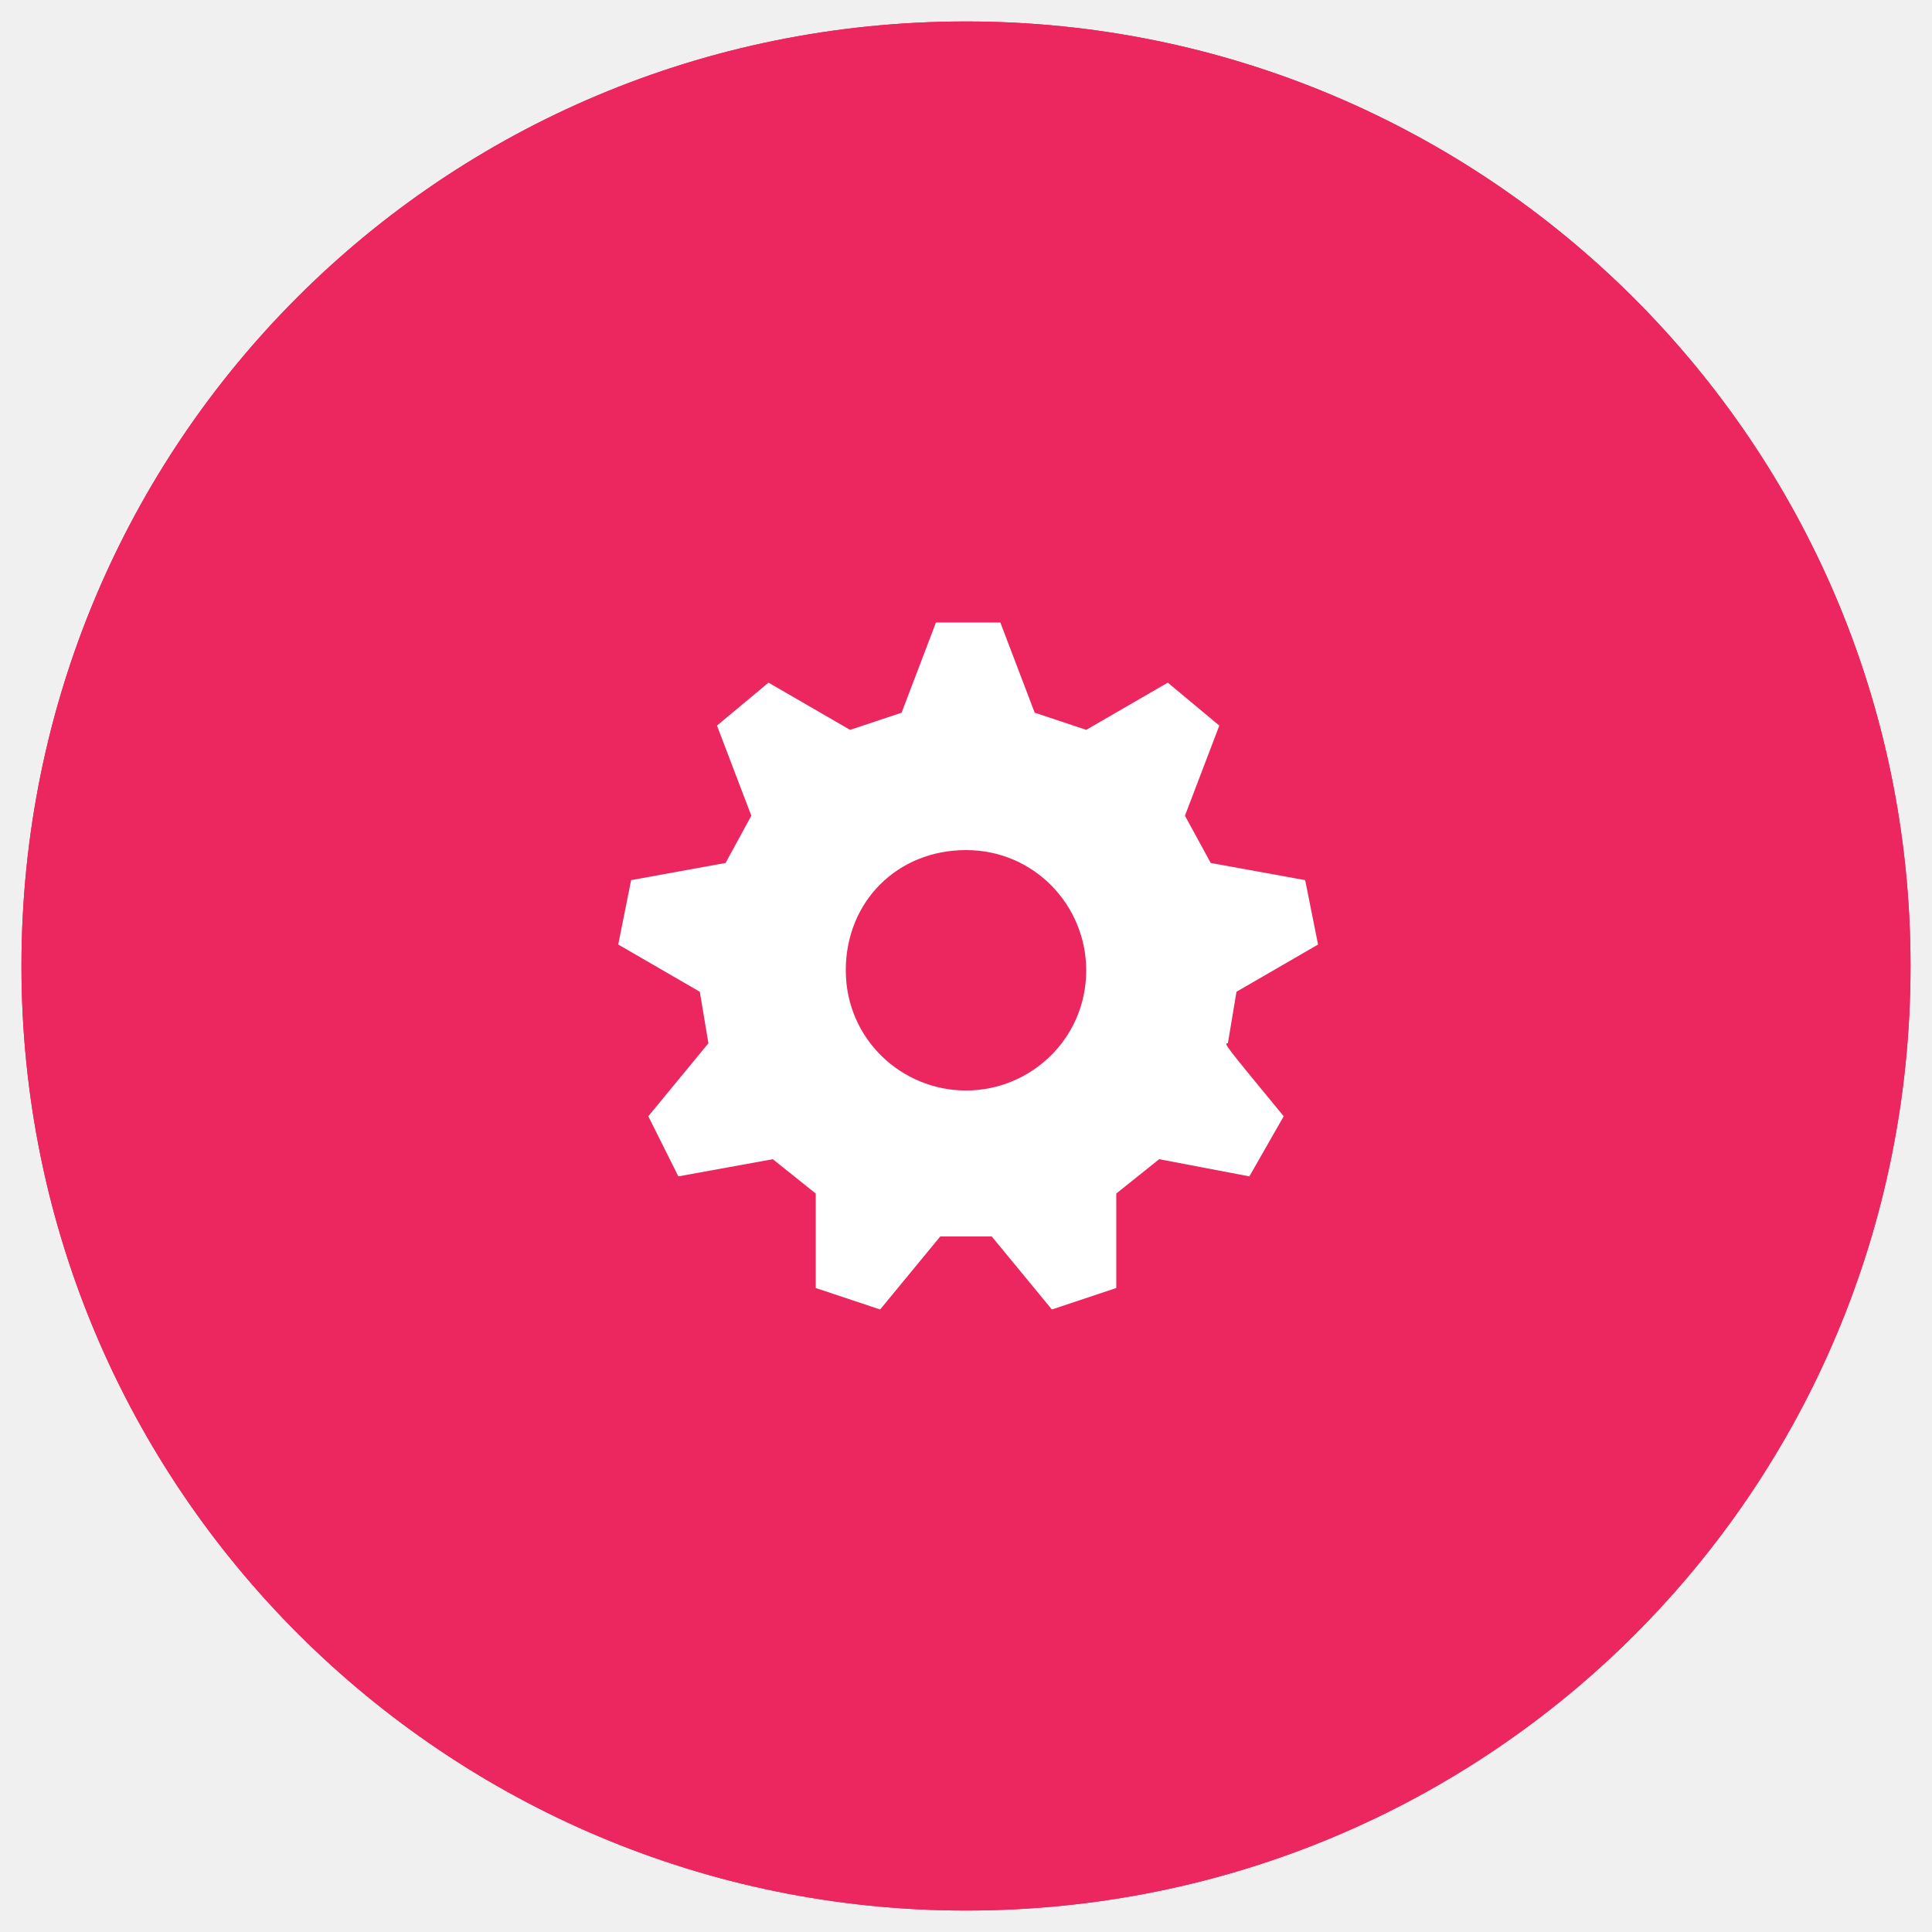
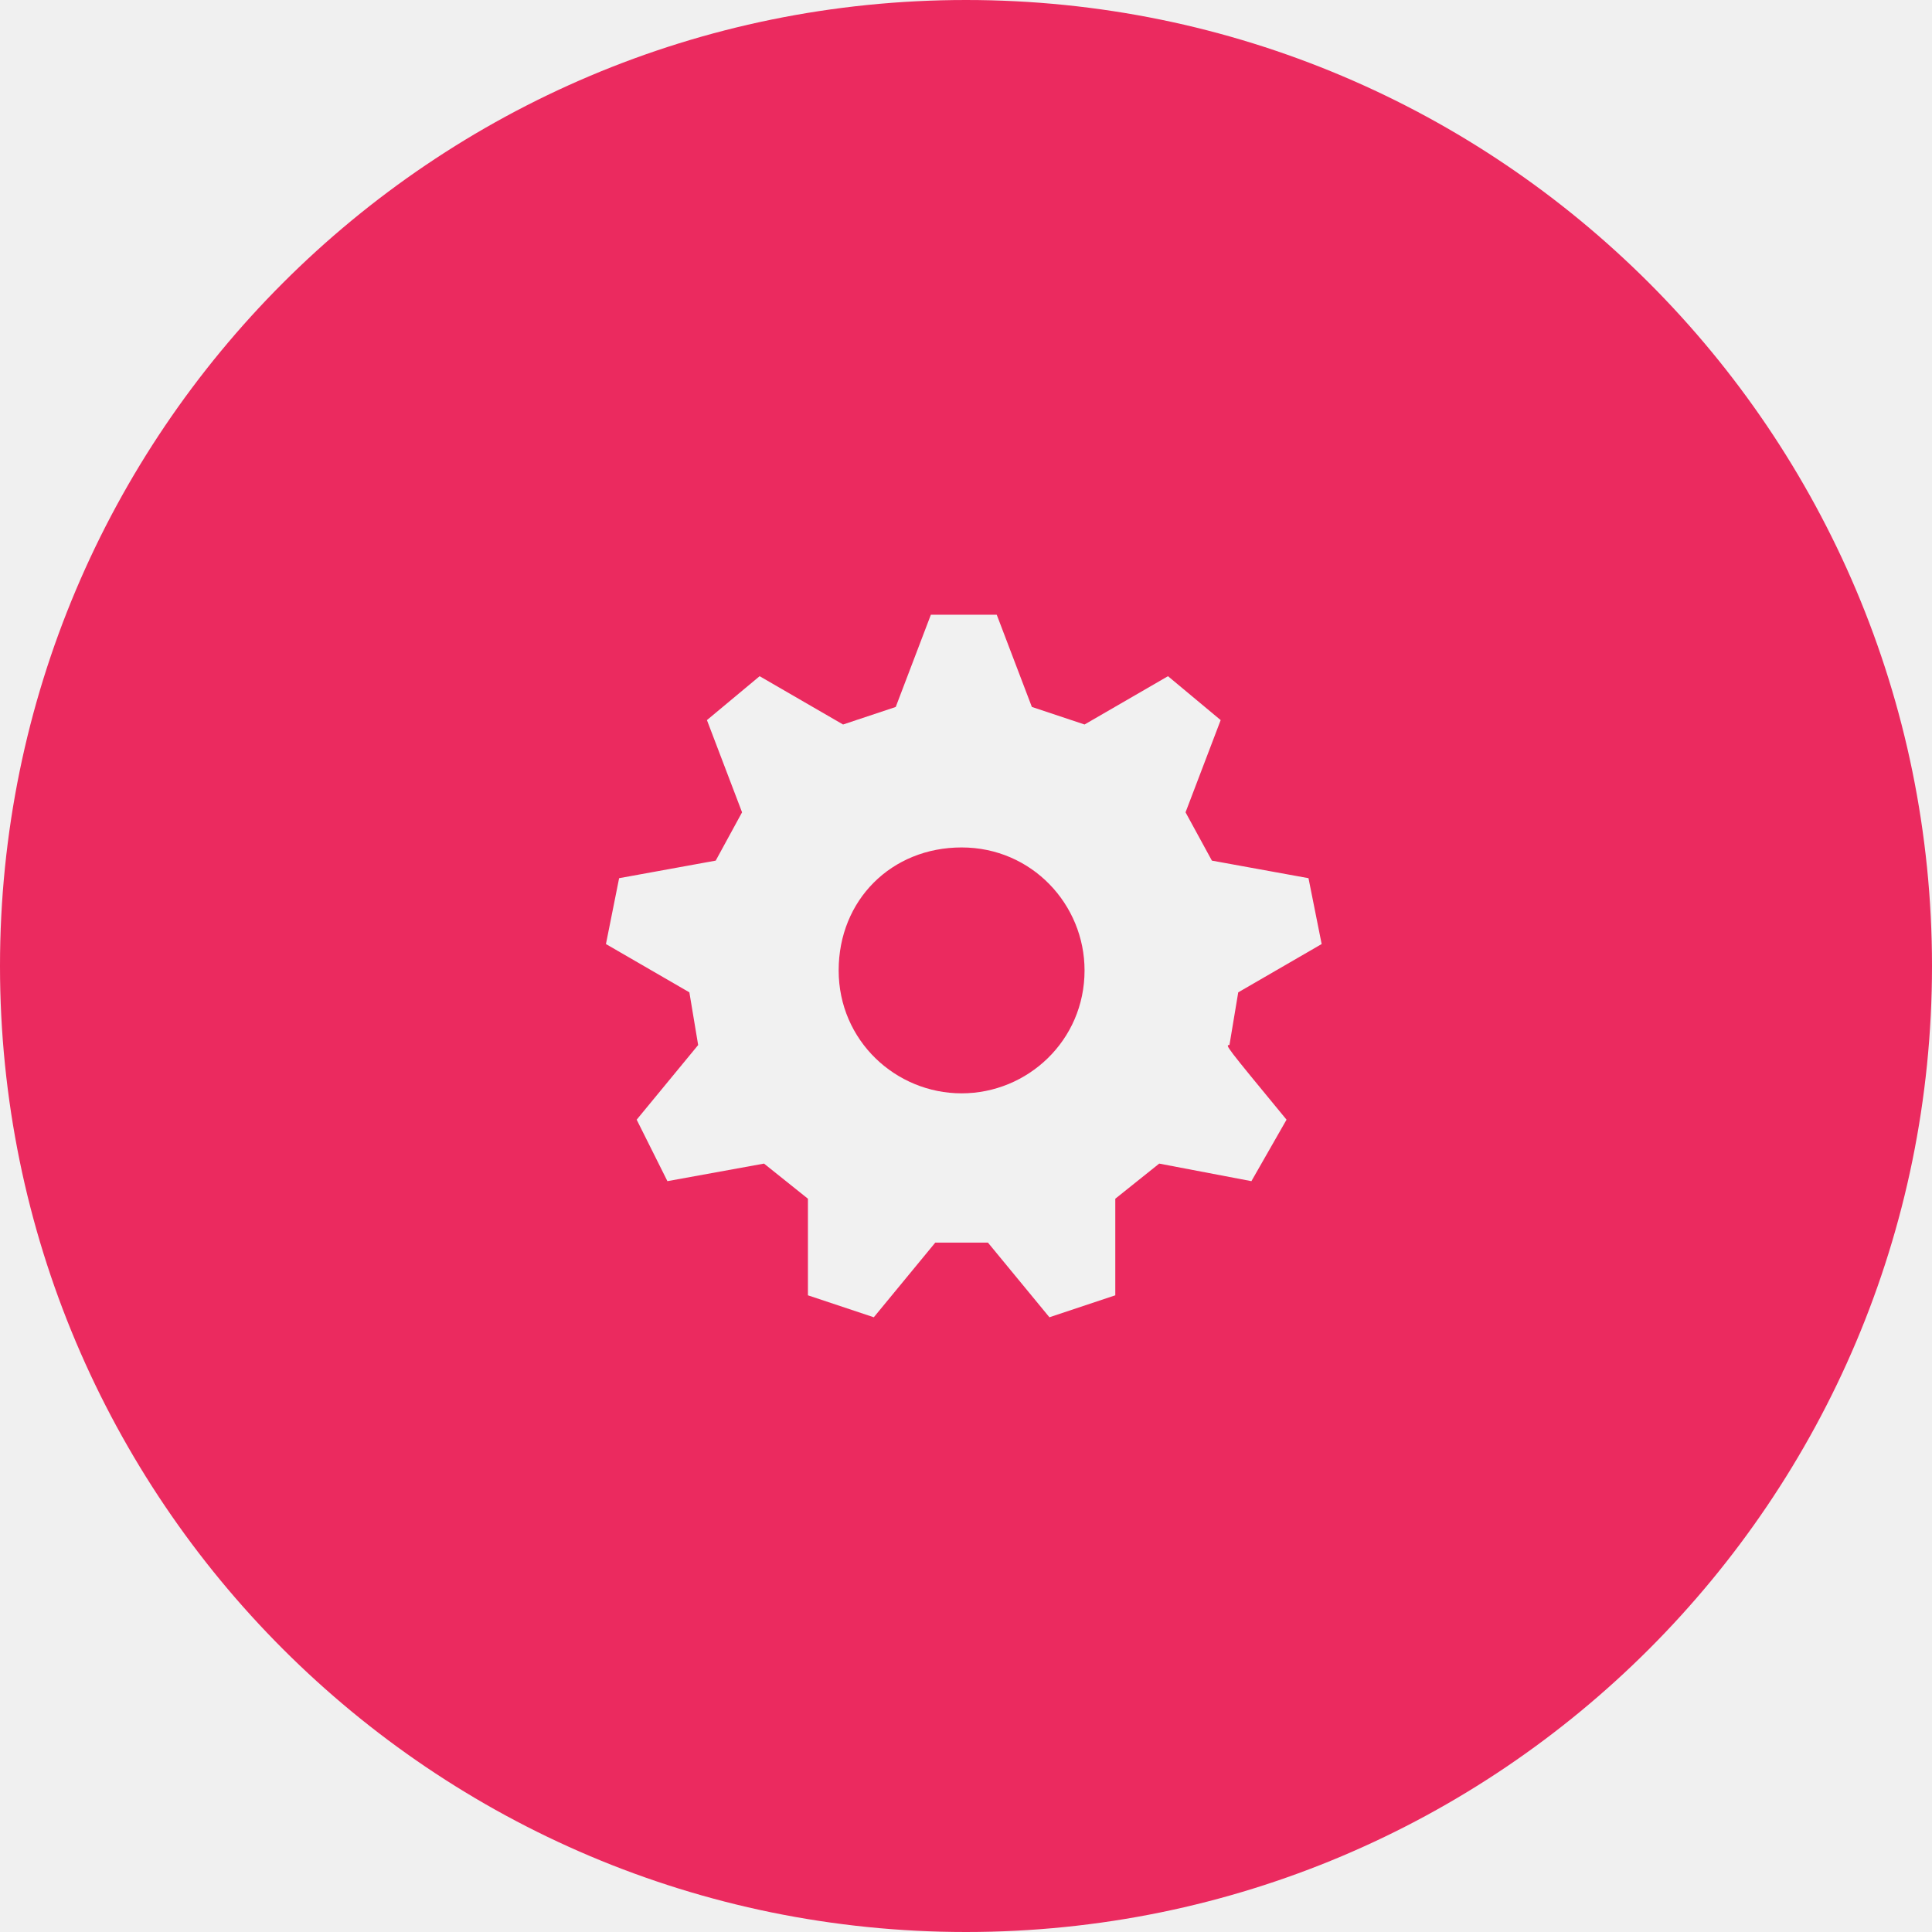
- <svg xmlns="http://www.w3.org/2000/svg" xmlns:xlink="http://www.w3.org/1999/xlink" version="1.1" id="Layer_1" x="0px" y="0px" viewBox="0 0 45 45" enable-background="new 0 0 45 45" xml:space="preserve">
-   <g>
-     <defs>
-       <path id="SVGID_1_" d="M-217.9-57c0,12.2,9.9,22,22,22c12.2,0,22-9.8,22-22c0-12.2-9.9-22-22-22C-208-79-217.9-69.2-217.9-57" />
-     </defs>
-     <clipPath id="SVGID_2_">
-       <use xlink:href="#SVGID_1_" overflow="visible" />
-     </clipPath>
-     <g clip-path="url(#SVGID_2_)">
-       <defs>
-         <rect id="SVGID_3_" x="-419.9" y="-134" width="1024" height="1024" />
-       </defs>
-       <clipPath id="SVGID_4_">
-         <use xlink:href="#SVGID_3_" overflow="visible" />
-       </clipPath>
-     </g>
-   </g>
-   <g>
-     <defs>
-       <path id="SVGID_9_" d="M-217.9,22.5c0,12.2,9.9,22,22,22c12.2,0,22-9.8,22-22c0-12.2-9.9-22-22-22C-208,0.5-217.9,10.3-217.9,22.5    " />
-     </defs>
-     <use xlink:href="#SVGID_9_" overflow="visible" fill="#EC265E" />
-     <clipPath id="SVGID_6_">
-       <use xlink:href="#SVGID_9_" overflow="visible" />
-     </clipPath>
-     <g clip-path="url(#SVGID_6_)">
-       <defs>
-         <rect id="SVGID_11_" x="-419.9" y="-54.5" width="1024" height="1024" />
-       </defs>
-       <use xlink:href="#SVGID_11_" overflow="visible" fill="#EC265E" />
-       <clipPath id="SVGID_8_">
-         <use xlink:href="#SVGID_11_" overflow="visible" />
-       </clipPath>
-     </g>
-   </g>
-   <g>
-     <defs>
-       <path id="SVGID_17_" d="M-120.5-57c0,12.2,9.9,22,22,22c12.2,0,22-9.8,22-22c0-12.2-9.9-22-22-22C-110.7-79-120.5-69.2-120.5-57" />
-     </defs>
-     <clipPath id="SVGID_10_">
-       <use xlink:href="#SVGID_17_" overflow="visible" />
-     </clipPath>
-     <g clip-path="url(#SVGID_10_)">
-       <defs>
-         <rect id="SVGID_19_" x="-322.5" y="-134" width="1024" height="1024" />
-       </defs>
-       <clipPath id="SVGID_12_">
-         <use xlink:href="#SVGID_19_" overflow="visible" />
-       </clipPath>
-     </g>
-   </g>
-   <g>
-     <defs>
-       <rect id="SVGID_25_" x="-106.5" y="-65" width="16" height="16" />
-     </defs>
-     <clipPath id="SVGID_14_">
-       <use xlink:href="#SVGID_25_" overflow="visible" />
-     </clipPath>
-     <g clip-path="url(#SVGID_14_)">
-       <defs>
-         <rect id="SVGID_27_" x="-453.5" y="-1232" width="1044" height="1900" />
-       </defs>
-       <clipPath id="SVGID_16_">
-         <use xlink:href="#SVGID_27_" overflow="visible" />
-       </clipPath>
-     </g>
-   </g>
-   <g>
-     <defs>
-       <path id="SVGID_29_" d="M-120.5,22.5c0,12.2,9.9,22,22,22c12.2,0,22-9.8,22-22c0-12.2-9.9-22-22-22    C-110.7,0.5-120.5,10.3-120.5,22.5" />
-     </defs>
-     <use xlink:href="#SVGID_29_" overflow="visible" fill="#EC265E" />
-     <clipPath id="SVGID_18_">
-       <use xlink:href="#SVGID_29_" overflow="visible" />
-     </clipPath>
-     <g clip-path="url(#SVGID_18_)">
-       <defs>
-         <rect id="SVGID_31_" x="-322.5" y="-54.5" width="1024" height="1024" />
-       </defs>
-       <use xlink:href="#SVGID_31_" overflow="visible" fill="#EC265E" />
-       <clipPath id="SVGID_20_">
-         <use xlink:href="#SVGID_31_" overflow="visible" />
-       </clipPath>
-     </g>
-   </g>
-   <g>
-     <defs>
-       <rect id="SVGID_37_" x="-106.5" y="14.5" width="16" height="16" />
-     </defs>
-     <use xlink:href="#SVGID_37_" overflow="visible" fill-rule="evenodd" clip-rule="evenodd" fill="#FFFFFF" />
-     <clipPath id="SVGID_22_">
-       <use xlink:href="#SVGID_37_" overflow="visible" />
-     </clipPath>
-     <g clip-path="url(#SVGID_22_)">
-       <defs>
-         <rect id="SVGID_39_" x="-453.5" y="-1152.5" width="1044" height="1900" />
-       </defs>
-       <use xlink:href="#SVGID_39_" overflow="visible" fill="#FFFFFF" />
-       <clipPath id="SVGID_24_">
-         <use xlink:href="#SVGID_39_" overflow="visible" />
-       </clipPath>
-     </g>
-   </g>
-   <g>
-     <defs>
-       <path id="SVGID_41_" d="M0.5-57c0,12.2,9.9,22,22,22c12.2,0,22-9.8,22-22c0-12.2-9.9-22-22-22C10.3-79,0.5-69.2,0.5-57" />
-     </defs>
-     <clipPath id="SVGID_26_">
-       <use xlink:href="#SVGID_41_" overflow="visible" />
-     </clipPath>
-     <g clip-path="url(#SVGID_26_)">
-       <defs>
-         <rect id="SVGID_43_" x="-201.5" y="-134" width="1024" height="1024" />
-       </defs>
-       <clipPath id="SVGID_28_">
-         <use xlink:href="#SVGID_43_" overflow="visible" />
-       </clipPath>
-     </g>
-   </g>
-   <g>
-     <defs>
-       <path id="SVGID_49_" d="M0.5,22.5c0,12.2,9.9,22,22,22c12.2,0,22-9.8,22-22c0-12.2-9.9-22-22-22C10.3,0.5,0.5,10.3,0.5,22.5" />
-     </defs>
-     <use xlink:href="#SVGID_49_" overflow="visible" fill="#EC265E" />
-     <clipPath id="SVGID_30_">
-       <use xlink:href="#SVGID_49_" overflow="visible" />
-     </clipPath>
-     <g clip-path="url(#SVGID_30_)">
-       <defs>
-         <rect id="SVGID_51_" x="-201.5" y="-54.5" width="1024" height="1024" />
-       </defs>
-       <use xlink:href="#SVGID_51_" overflow="visible" fill="#EC265E" />
-       <clipPath id="SVGID_32_">
-         <use xlink:href="#SVGID_51_" overflow="visible" />
-       </clipPath>
-       <g opacity="0.1" clip-path="url(#SVGID_32_)" enable-background="new    ">
-         <g>
-           <defs>
-             <rect id="SVGID_53_" x="0.5" y="0.5" width="44" height="44" />
-           </defs>
-           <use xlink:href="#SVGID_53_" overflow="visible" fill="#EC265E" />
-           <clipPath id="SVGID_34_">
-             <use xlink:href="#SVGID_53_" overflow="visible" />
-           </clipPath>
-           <g clip-path="url(#SVGID_34_)">
-             <defs>
-               <rect id="SVGID_55_" x="0.5" y="0.5" width="44" height="44" />
-             </defs>
-             <use xlink:href="#SVGID_55_" overflow="visible" fill="#EC265E" />
-             <clipPath id="SVGID_36_">
-               <use xlink:href="#SVGID_55_" overflow="visible" />
-             </clipPath>
-             <rect x="-4.5" y="-4.5" clip-path="url(#SVGID_36_)" fill="#EC265E" width="54" height="54" />
-           </g>
-         </g>
-       </g>
-     </g>
-   </g>
+ <svg xmlns="http://www.w3.org/2000/svg" version="1.1" id="Layer_1" x="0px" y="0px" viewBox="0 0 44 44" enable-background="new 0 0 44 44" xml:space="preserve">
+   <circle fill="#EB2A5F" cx="22" cy="22" r="22" />
  <g>
    <g>
-       <path fill="#FFFFFF" d="M29.9,26l-0.8,1.4L27,27l-1,0.8V30l-1.5,0.5l-1.4-1.7h-1.2l-1.4,1.7L19,30l0-2.2L18,27l-2.2,0.4L15.1,26    l1.4-1.7l-0.2-1.2L14.4,22l0.3-1.5l2.2-0.4l0.6-1.1l-0.8-2.1l1.2-1l1.9,1.1l1.2-0.4l0.8-2.1h1.5l0.8,2.1l1.2,0.4l1.9-1.1l1.2,1    L27.6,19l0.6,1.1l2.2,0.4l0.3,1.5l-1.9,1.1l-0.2,1.2C28.5,24.3,28.5,24.3,29.9,26z M22.5,25.4c1.5,0,2.8-1.2,2.8-2.8    c0-1.5-1.2-2.8-2.8-2.8s-2.8,1.2-2.8,2.8C19.7,24.2,21,25.4,22.5,25.4z" />
+       <path fill="#F1F1F1" d="M29.3,25.5l-0.8,1.4l-2.1-0.4l-1,0.8v2.2L23.9,30l-1.4-1.7h-1.2L19.9,30l-1.5-0.5v-2.2l-1-0.8l-2.2,0.4    l-0.7-1.4l1.4-1.7l-0.2-1.2l-1.9-1.1l0.3-1.5l2.2-0.4l0.6-1.1l-0.8-2.1l1.2-1l1.9,1.1l1.2-0.4l0.8-2.1h1.5l0.8,2.1l1.2,0.4    l1.9-1.1l1.2,1L27,18.5l0.6,1.1l2.2,0.4l0.3,1.5l-1.9,1.1L28,23.8C27.9,23.8,27.9,23.8,29.3,25.5z M21.9,24.9    c1.5,0,2.8-1.2,2.8-2.8c0-1.5-1.2-2.8-2.8-2.8s-2.8,1.2-2.8,2.8C19.1,23.7,20.4,24.9,21.9,24.9z" />
    </g>
  </g>
</svg>
